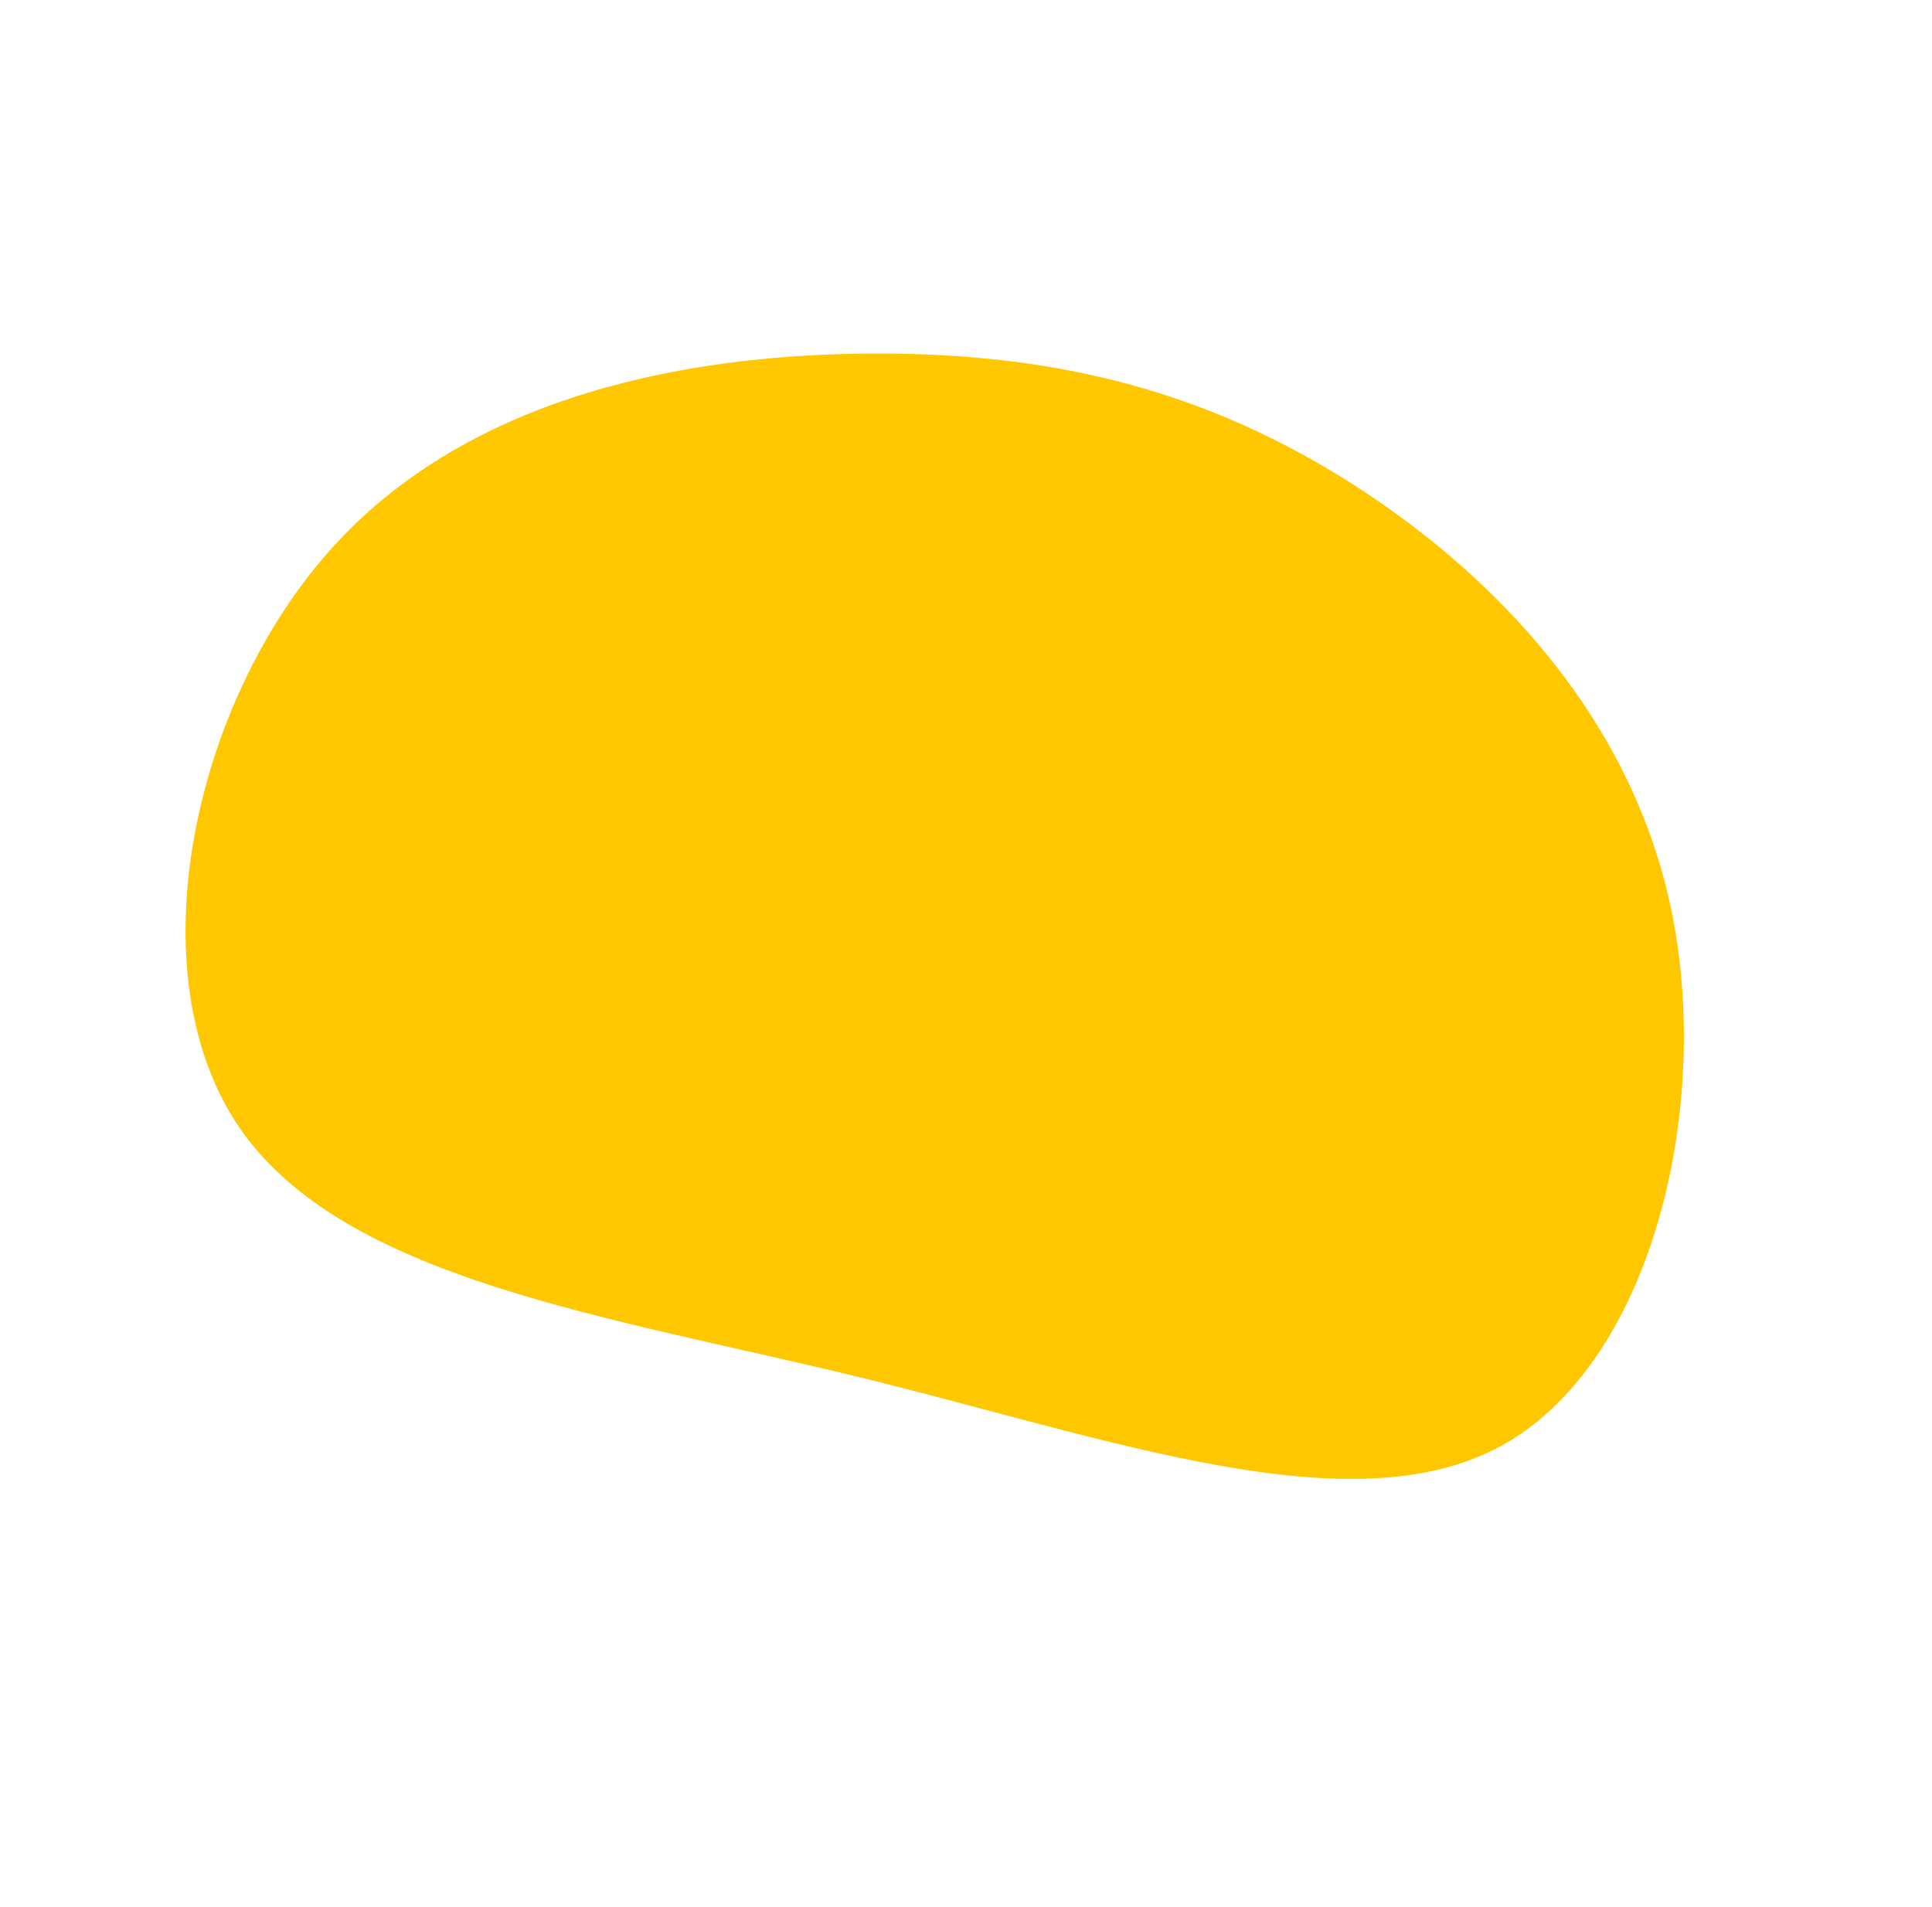
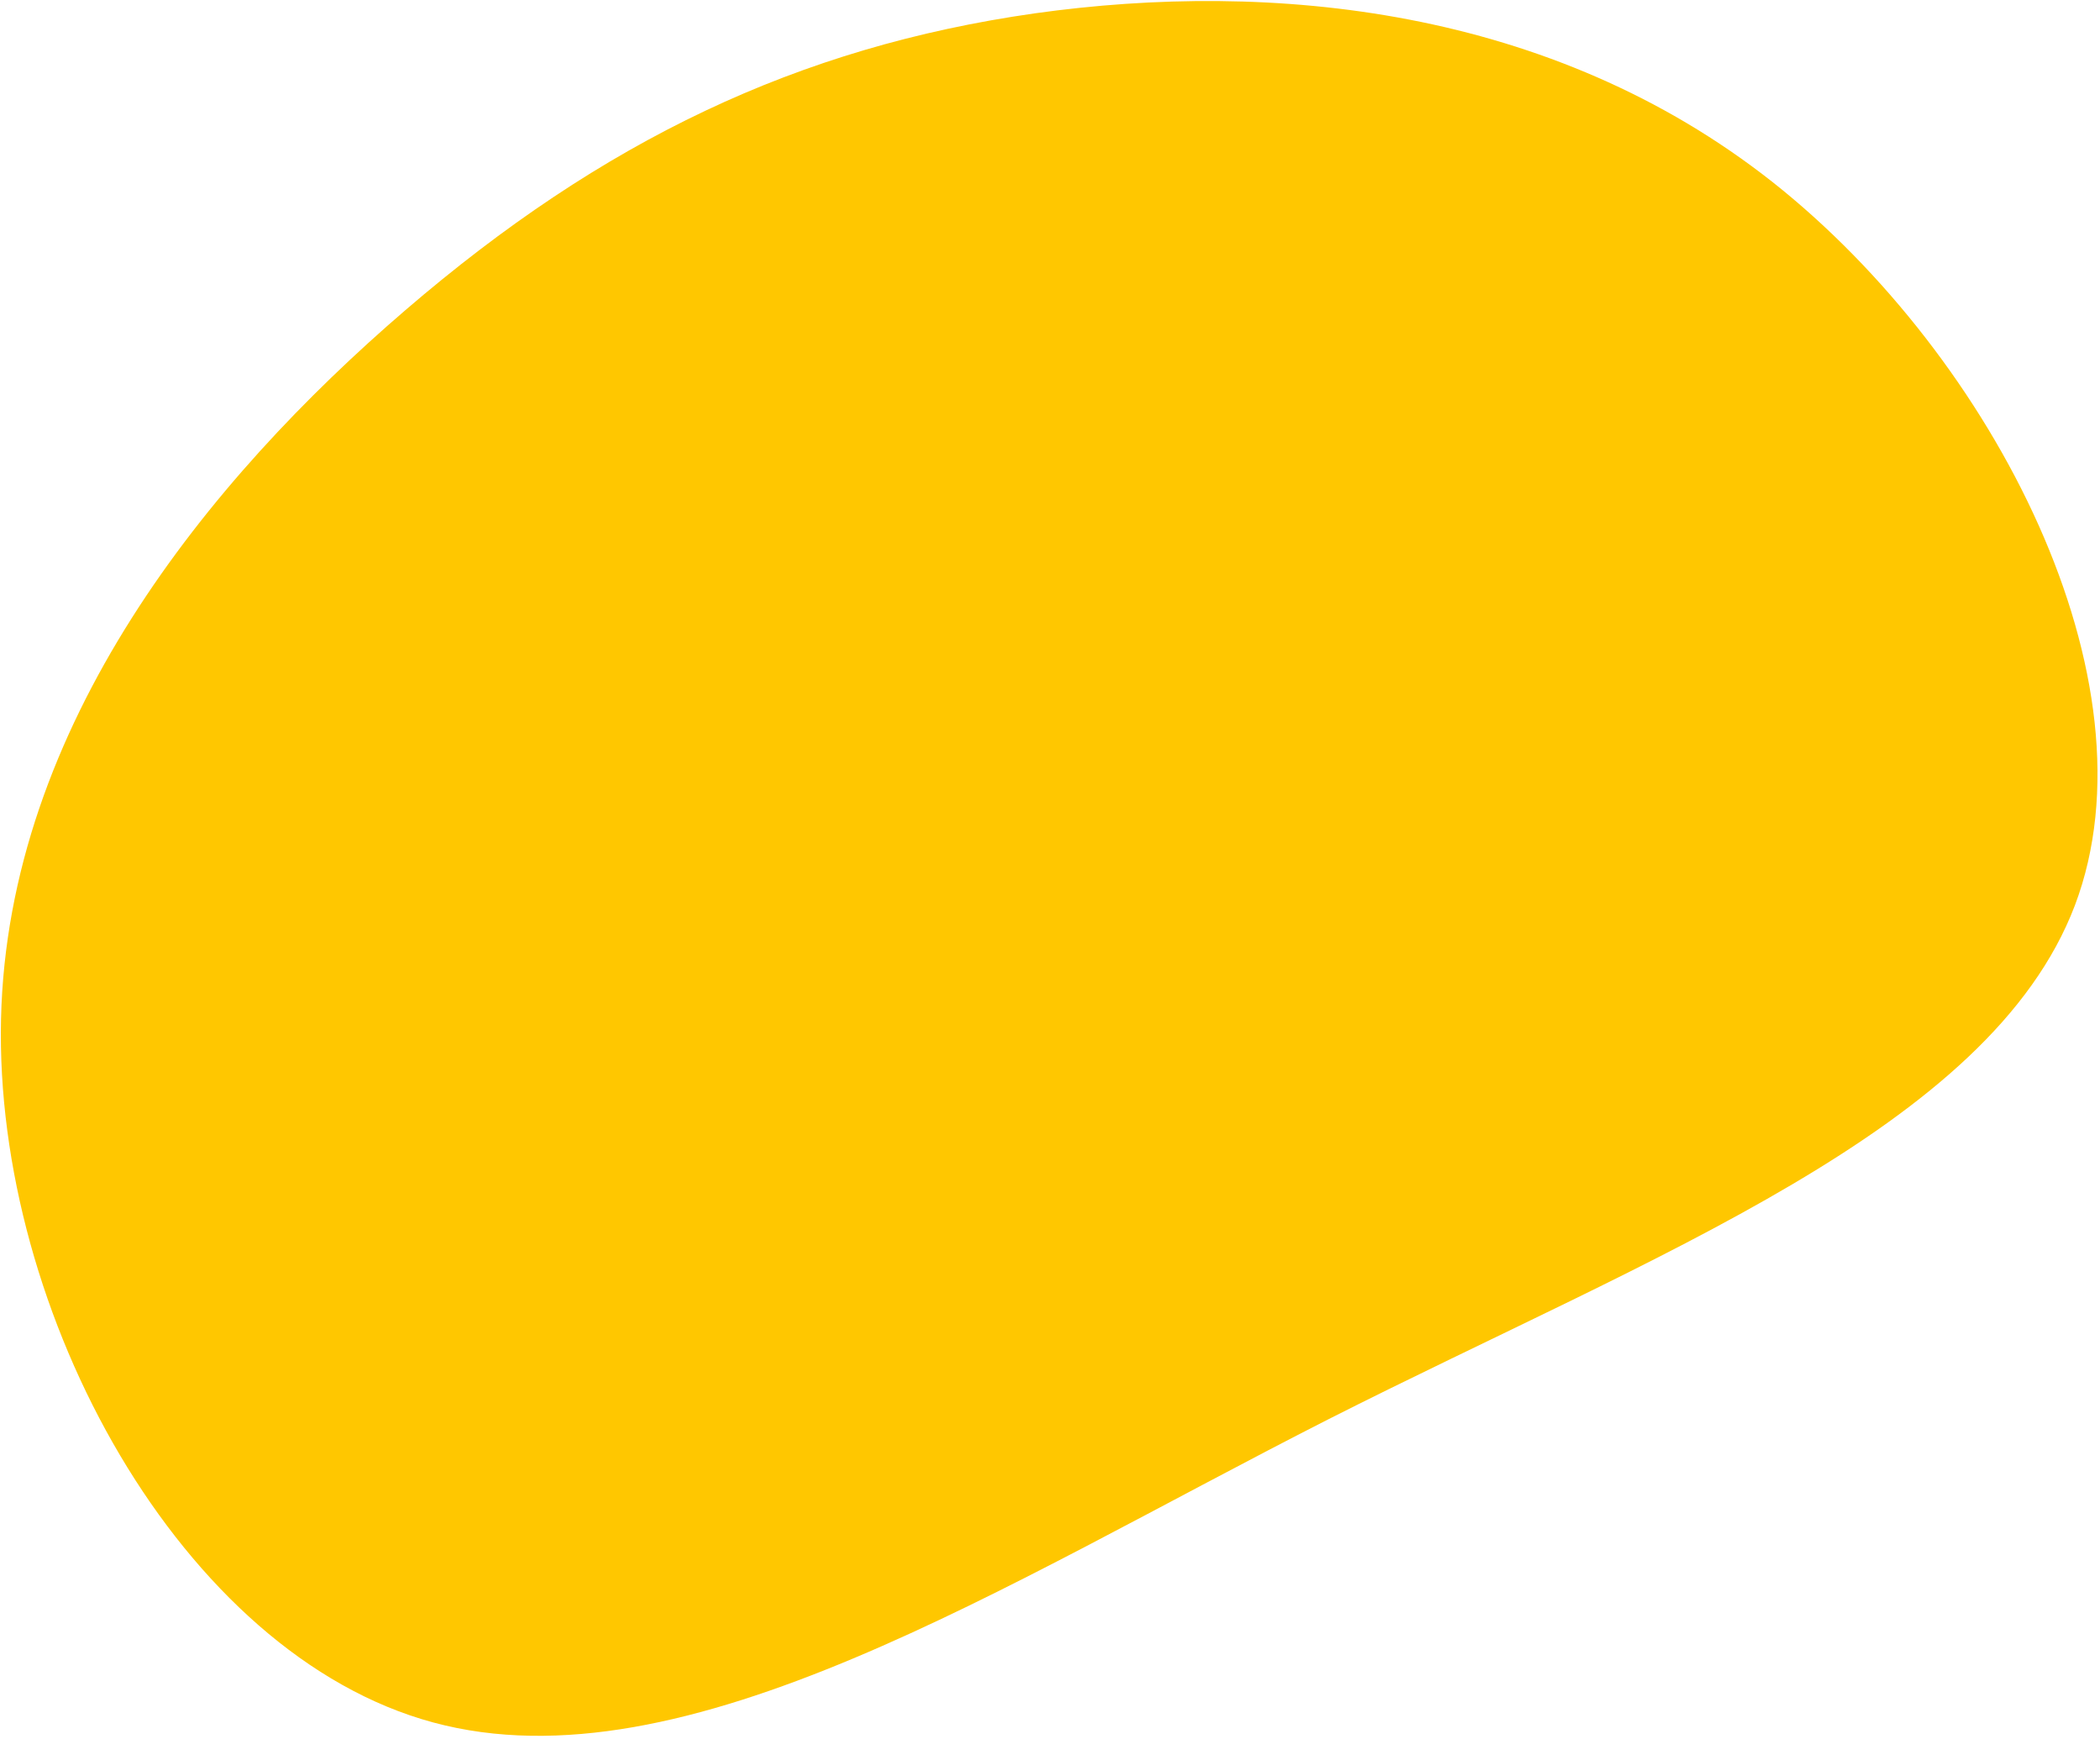
- <svg xmlns="http://www.w3.org/2000/svg" width="309" height="305" viewBox="0 0 309 305" fill="none">
-   <path d="M267.53 146.65C273.646 178.174 263.936 218.255 240.048 231.311C216.115 244.327 178.042 230.274 137.733 220.362C97.43 210.533 54.885 204.762 38.223 180.265C21.561 155.769 30.736 112.509 53.063 87.697C75.351 62.929 110.745 56.572 140.306 56.551C169.867 56.53 193.602 62.93 216.497 77.547C239.353 92.208 261.377 115.17 267.53 146.65Z" fill="#FFC700" />
+ <svg xmlns="http://www.w3.org/2000/svg" width="465" height="385" viewBox="0 0 465 385" fill="none">
+   <path d="M392.498 40.31C441.619 79.162 478.2 150.775 459.449 200.432C440.583 250.089 366.385 277.677 294.143 314.23C222.015 350.899 151.729 396.418 95.936 381.36C40.144 366.302 -1.269 290.666 0.227 225.606C1.722 160.66 46.011 106.29 89.725 68.702C133.438 31.114 176.691 10.423 229.148 2.952C281.604 -4.405 343.378 1.572 392.498 40.31Z" fill="#FFC700" />
</svg>
